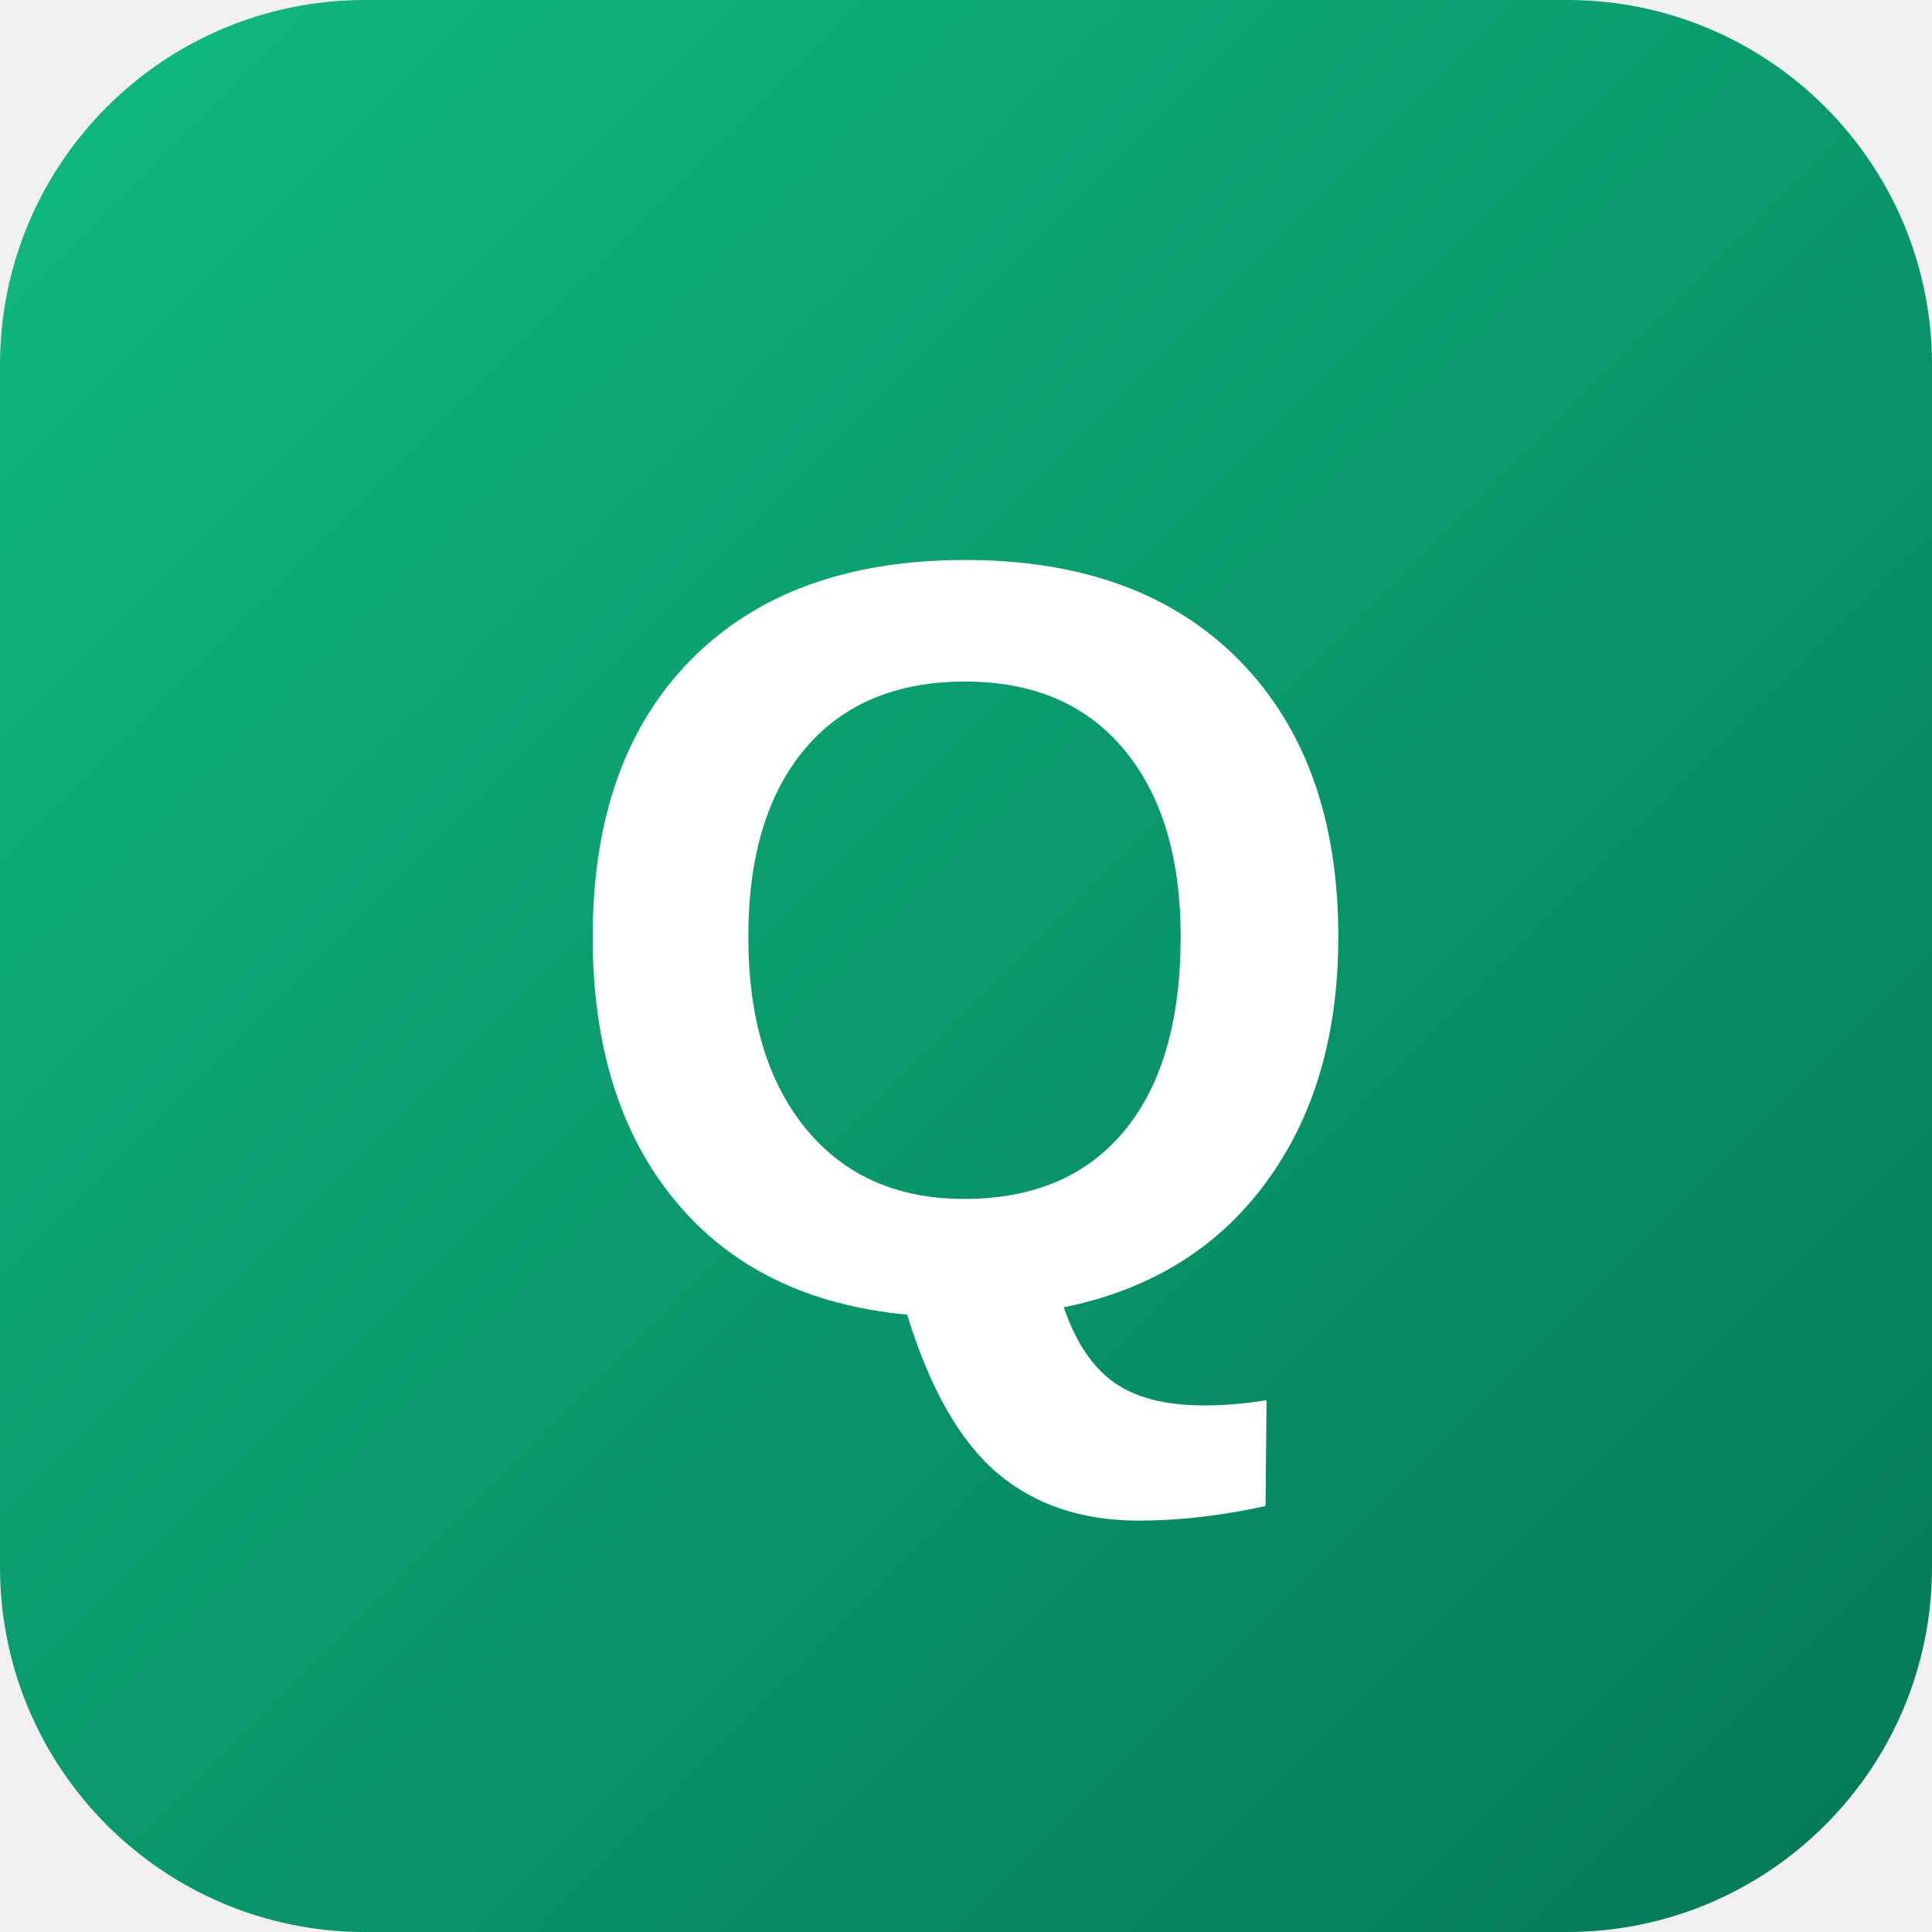
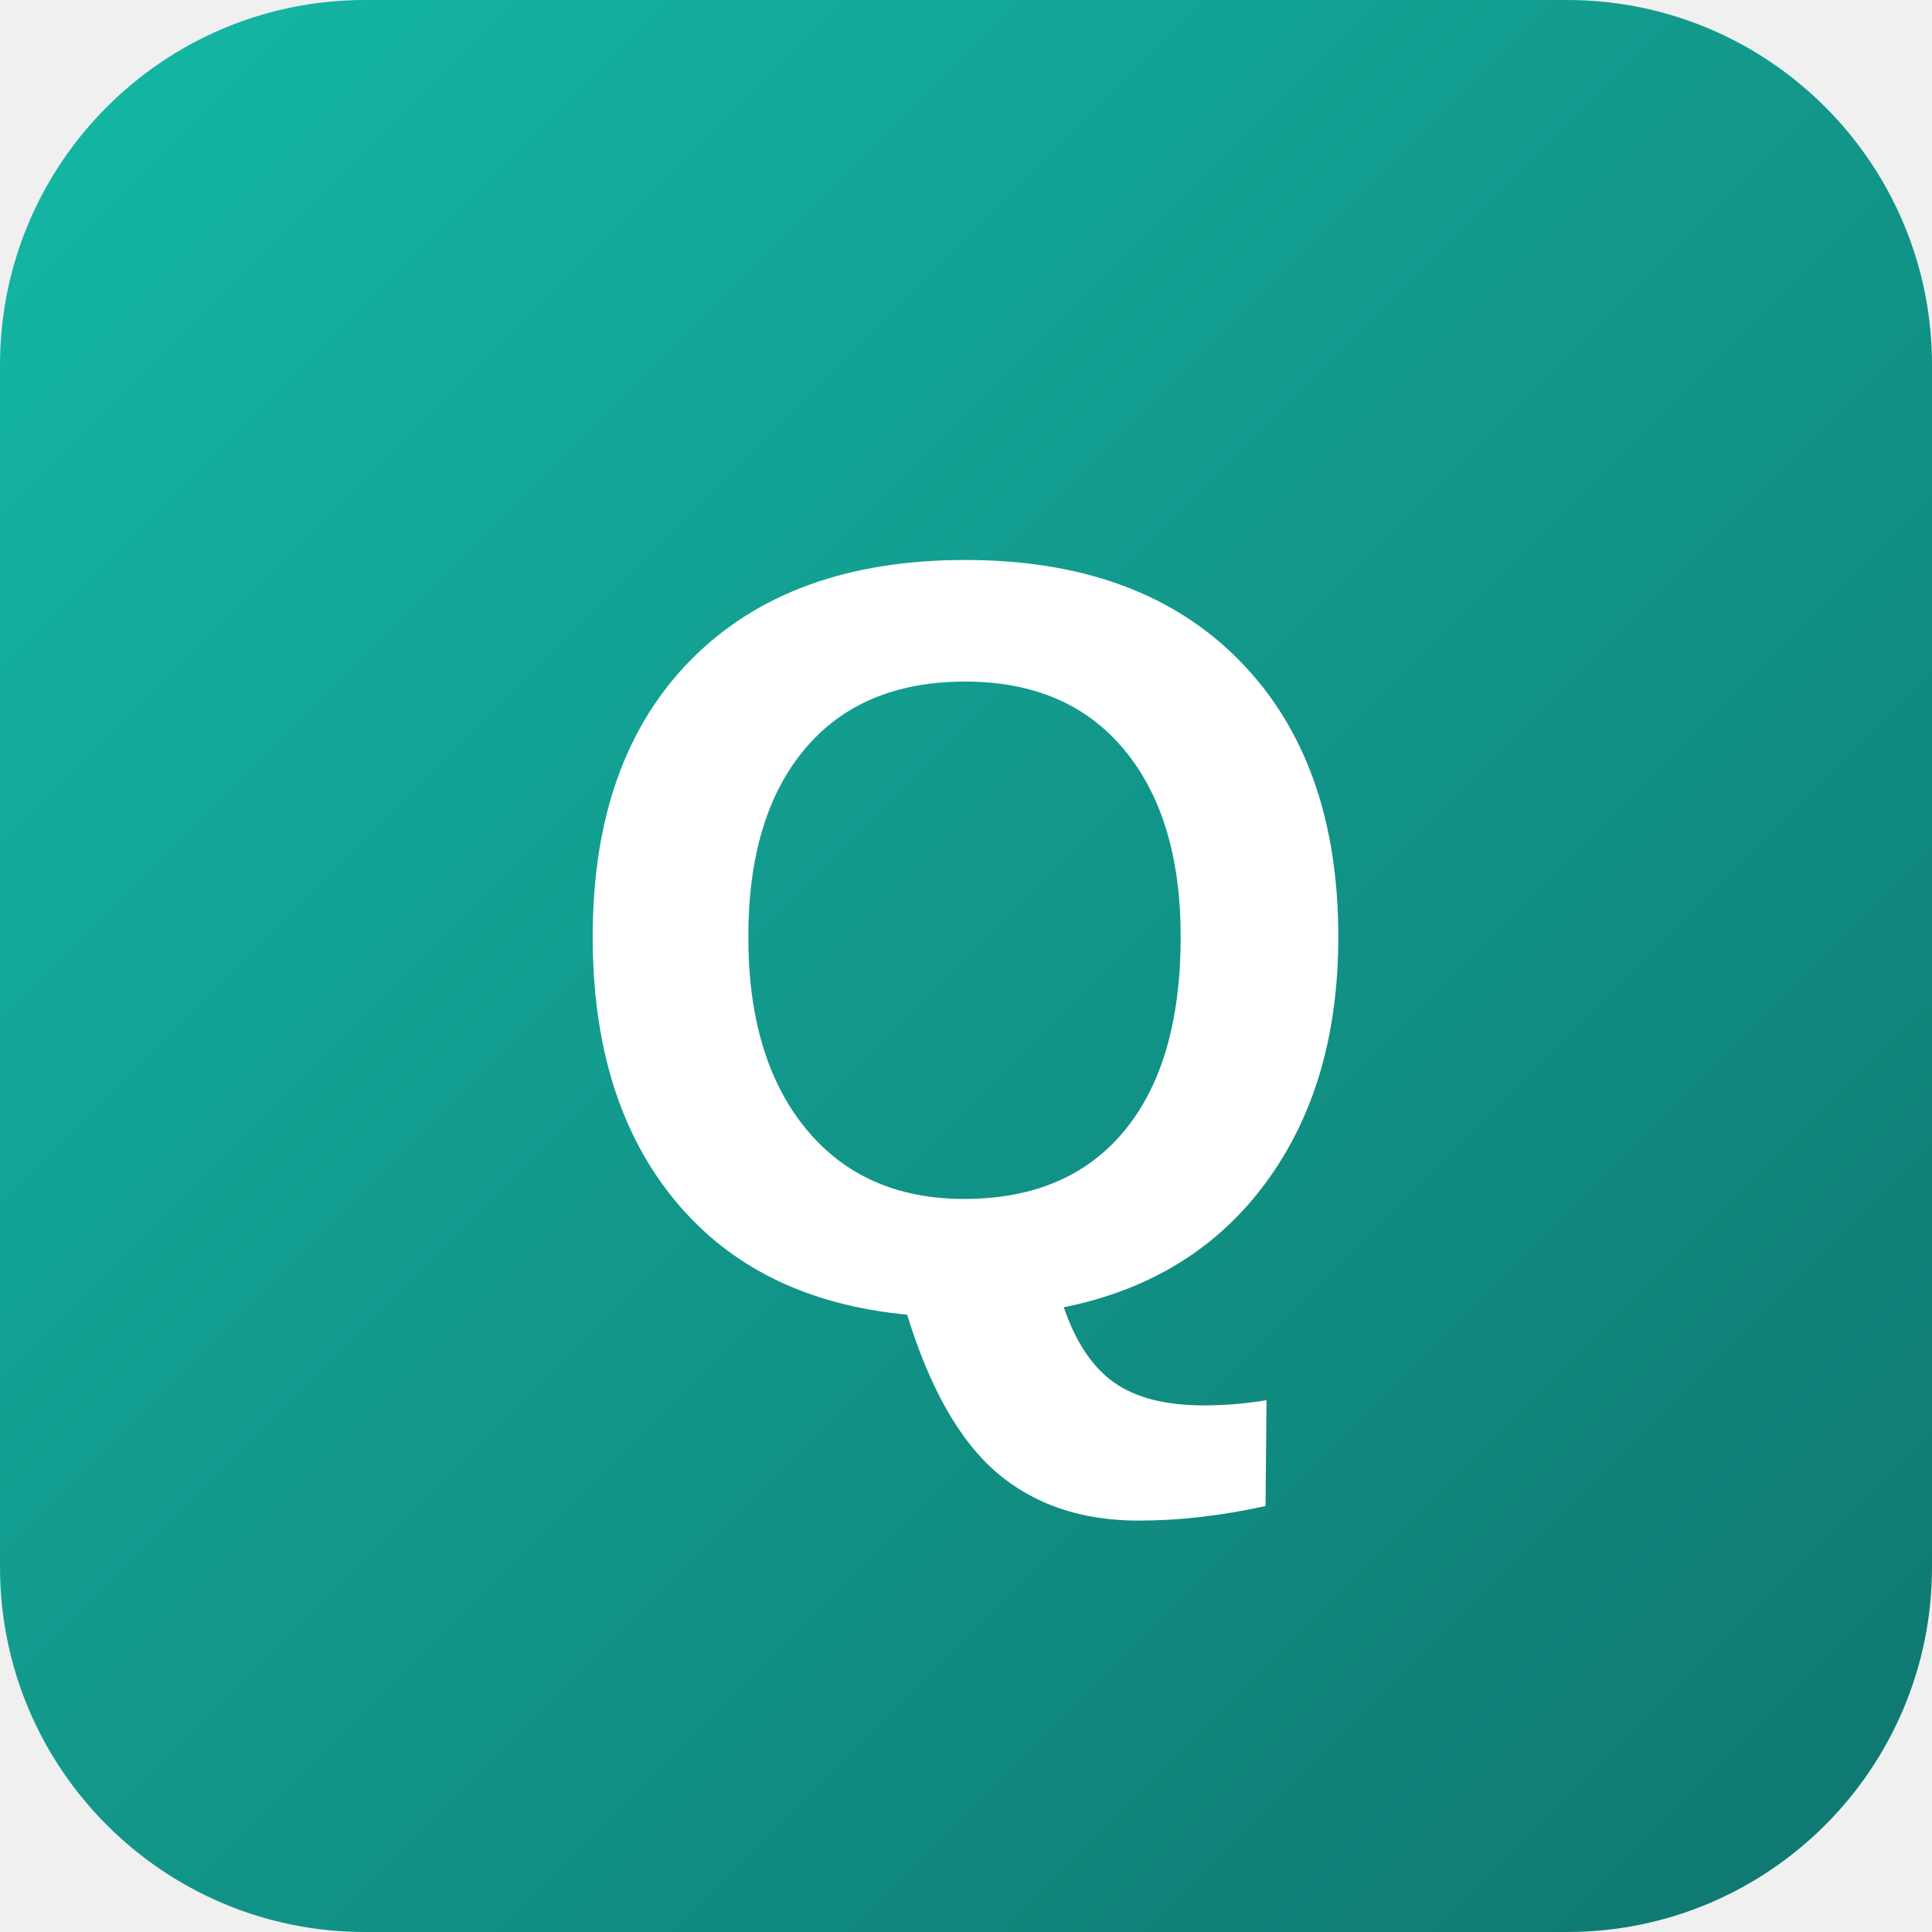
<svg xmlns="http://www.w3.org/2000/svg" width="180" height="180" viewBox="0 0 180 180" fill="none">
  <rect width="180" height="180" rx="34" fill="url(#gradient)" />
  <text x="90" y="122" font-family="Arial, sans-serif" font-size="100" font-weight="bold" fill="white" text-anchor="middle">Q</text>
  <defs>
    <linearGradient id="gradient" x1="0" y1="0" x2="180" y2="180" gradientUnits="userSpaceOnUse">
-       <stop offset="0%" stop-color="#10b981" />
-       <stop offset="100%" stop-color="#047857" />
+       <stop offset="0%" stop-color="#14b8a6" />
+       <stop offset="100%" stop-color="#0f766e" />
    </linearGradient>
  </defs>
</svg>
